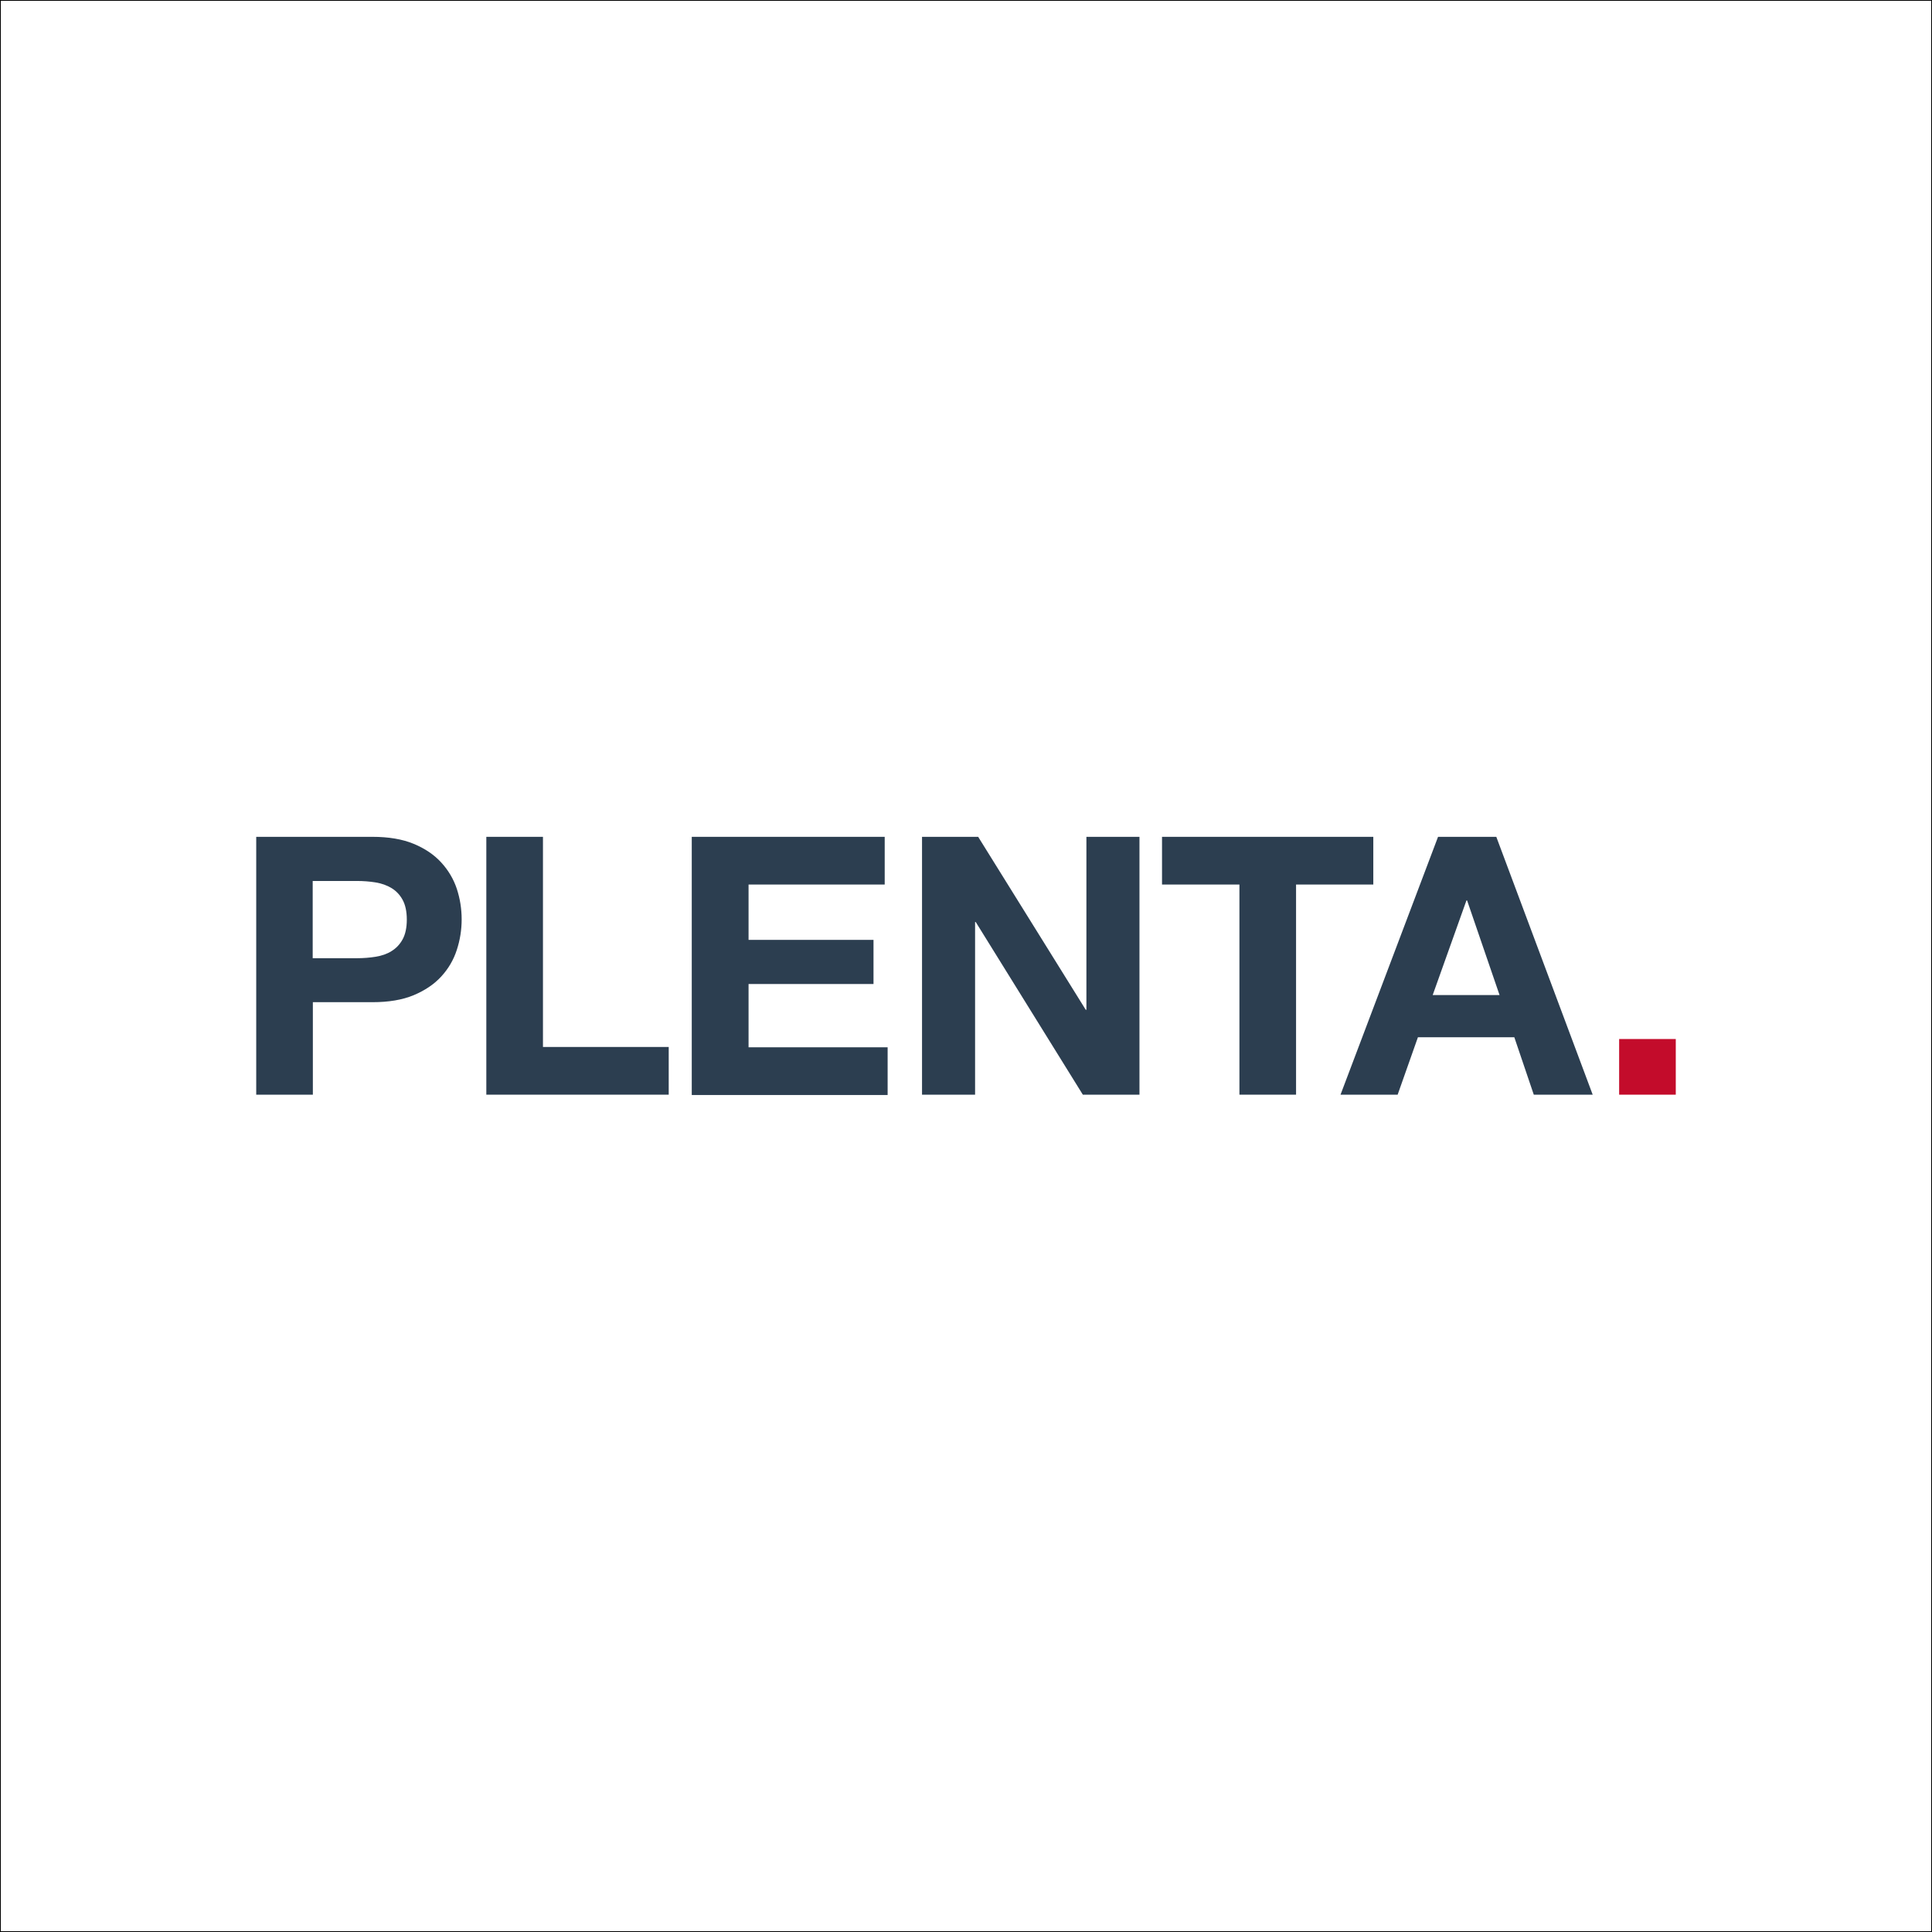
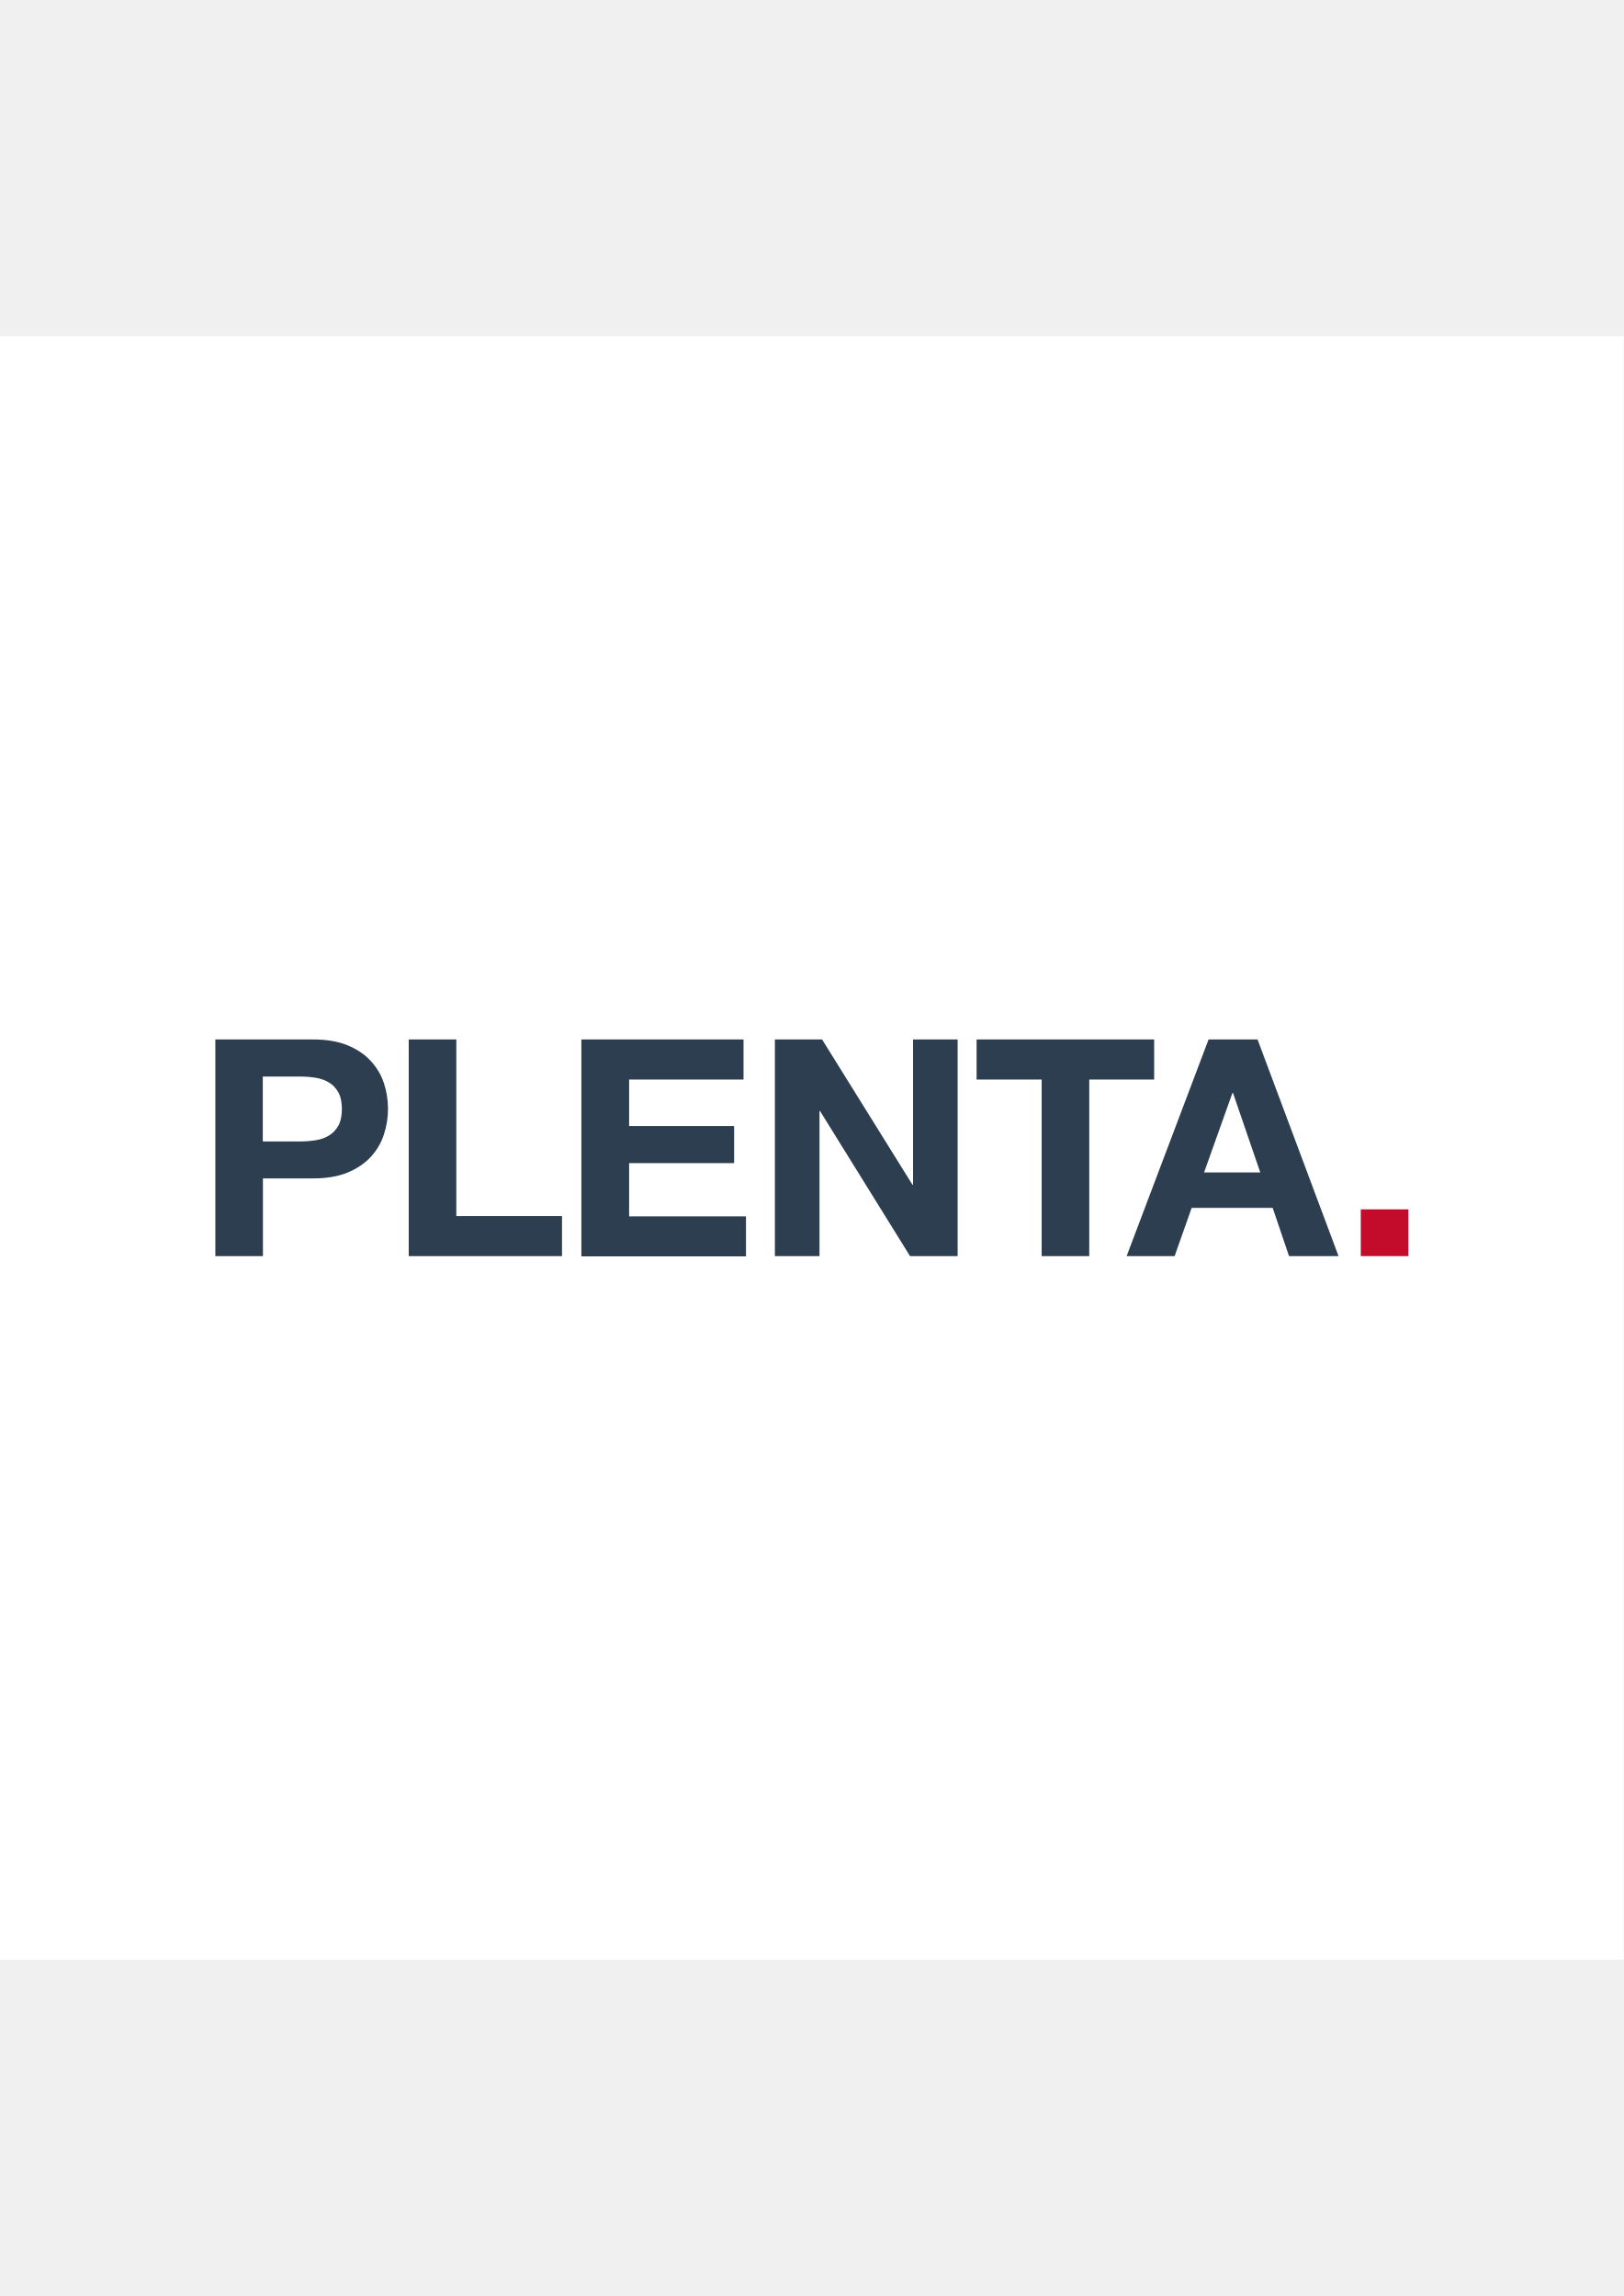
- <svg xmlns="http://www.w3.org/2000/svg" version="1.1" id="Ebene_1" x="0px" y="0px" viewBox="0 0 1190.6 1190.6" style="enable-background:new 0 0 1190.6 1190.6;" xml:space="preserve">
-   <style type="text/css">
- 	.st0{fill:#FFFFFF;stroke:#000000;stroke-width:1;stroke-miterlimit:10;}
- 	.st1{fill:#2C3E50;}
- 	.st2{fill:#C30C2B;}
- </style>
-   <rect class="st0" width="1190.6" height="1190.6" />
-   <g>
-     <path class="st1" d="M229.5,515.7c9.9,0,18.4,1.4,25.4,4.3c7,2.9,12.6,6.7,17,11.5s7.6,10.2,9.6,16.2c2,6.1,3,12.4,3,18.9   c0,6.4-1,12.7-3,18.8c-2,6.2-5.2,11.6-9.6,16.4s-10.1,8.6-17,11.5c-7,2.9-15.4,4.3-25.4,4.3h-36.7v57h-34.9V515.7H229.5z    M219.9,590.5c4,0,7.9-0.3,11.6-0.9c3.7-0.6,7-1.7,9.8-3.5c2.8-1.7,5.1-4.1,6.8-7.2c1.7-3.1,2.6-7.2,2.6-12.2s-0.9-9.1-2.6-12.2   c-1.7-3.1-4-5.5-6.8-7.2s-6.1-2.9-9.8-3.5s-7.6-0.9-11.6-0.9h-27.2v47.6L219.9,590.5L219.9,590.5z" />
-     <path class="st1" d="M334.6,515.7v129.5h77.5v29.4H299.7V515.7H334.6z" />
-     <path class="st1" d="M545.2,515.7v29.4h-83.9v34.1h77v27.2h-77v39H547v29.4H426.3V515.7H545.2z" />
-     <path class="st1" d="M602.8,515.7l66.3,106.6h0.4V515.7h32.7v158.9h-34.9l-66-106.4h-0.4v106.4h-32.7V515.7H602.8z" />
-     <path class="st1" d="M716.1,545.1v-29.4h130.2v29.4h-47.6v129.5h-34.9V545.1H716.1z" />
-     <path class="st1" d="M922.1,515.7l59.4,158.9h-36.3l-12-35.4h-59.4l-12.5,35.4h-35.2l60.1-158.9L922.1,515.7L922.1,515.7z    M924.1,613.2l-20-58.3h-0.4l-20.8,58.3H924.1z" />
-     <path class="st2" d="M1032.7,640.3v34.3h-34.9v-34.3H1032.7z" />
+ <svg xmlns="http://www.w3.org/2000/svg" xmlns:xlink="http://www.w3.org/1999/xlink" width="595.279" height="841.891">
+   <defs>
+     <path id="a" d="M0 123.305h595.279v595.28H0z" />
+   </defs>
+   <clipPath id="b">
+     <use xlink:href="#a" overflow="visible" />
+   </clipPath>
+   <path clip-path="url(#b)" fill="#FFF" d="M-32.86 84.445h718v688h-718z" />
+   <g clip-path="url(#b)">
+     <path fill="#2C3E50" d="M114.746 381.146c4.949 0 9.199.7 12.699 2.15s6.3 3.35 8.5 5.75 3.8 5.1 4.8 8.1c1 3.05 1.5 6.2 1.5 9.45 0 3.2-.5 6.35-1.5 9.399-1 3.1-2.6 5.8-4.8 8.2-2.2 2.399-5.05 4.3-8.5 5.749-3.5 1.45-7.699 2.15-12.699 2.15h-18.35v28.499H78.948v-79.447h35.798zm-4.799 37.399c2 0 3.949-.15 5.8-.45 1.85-.3 3.5-.85 4.899-1.75 1.4-.85 2.55-2.05 3.4-3.6.85-1.55 1.3-3.6 1.3-6.1s-.45-4.55-1.3-6.1c-.851-1.55-2-2.75-3.4-3.6-1.399-.85-3.05-1.45-4.899-1.75-1.851-.3-3.8-.45-5.8-.45h-13.6v23.799h13.6v.001zM167.294 381.146v64.748h38.749v14.699h-56.198v-79.447h17.449zM272.591 381.146v14.699h-41.948v17.05h38.498v13.6h-38.498v19.499h42.848v14.699h-60.348v-79.547h59.448zM301.39 381.146l33.148 53.298h.2v-53.298h16.35v79.447h-17.449l-32.999-53.198h-.2v53.198h-16.35v-79.447h17.3zM358.038 395.846v-14.699h65.098v14.699h-23.8v64.748h-17.449v-64.748h-23.849zM461.034 381.146l29.699 79.447h-18.149l-6-17.699h-29.699l-6.25 17.699h-17.599l30.049-79.447h17.949zm1 48.749l-10-29.149h-.199l-10.4 29.149h20.599z" />
+     <path fill="#C30C2B" d="M516.332 443.444v17.149h-17.449v-17.149h17.449z" />
  </g>
</svg>
